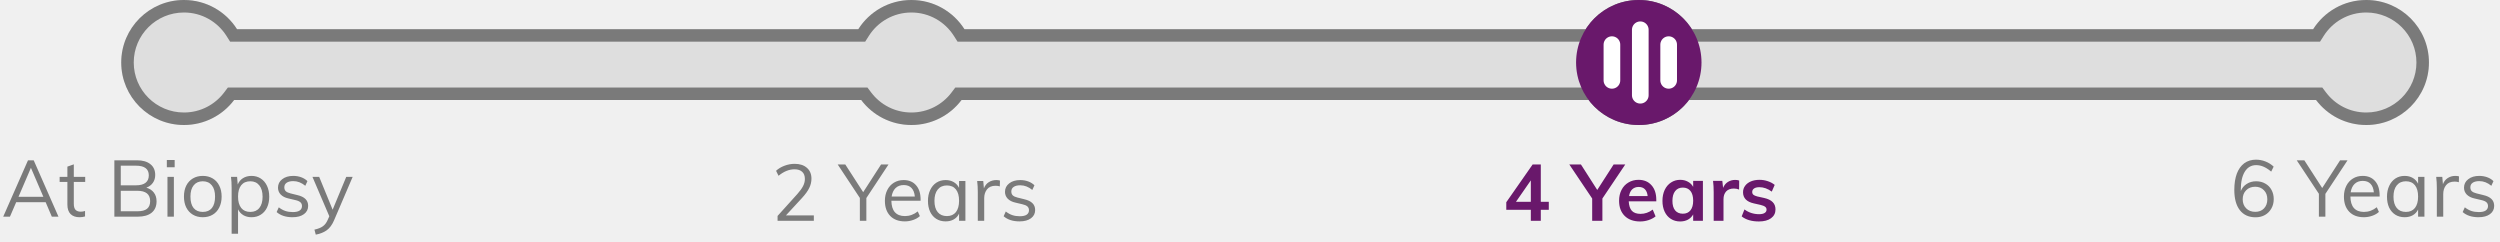
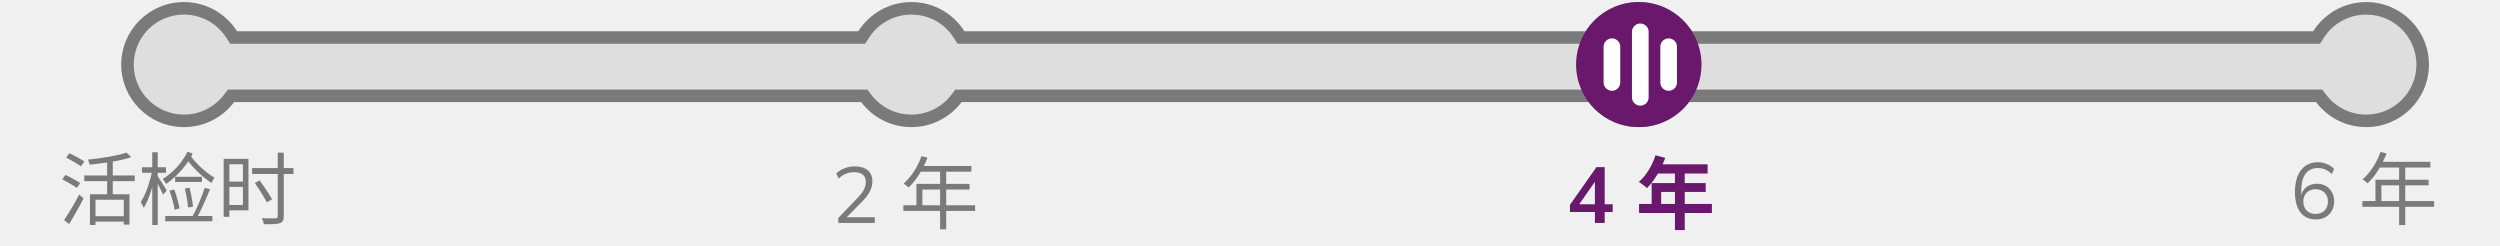
- <svg xmlns="http://www.w3.org/2000/svg" width="600" height="58" viewBox="0 0 600 58" fill="none">
-   <mask id="path-1-inside-1_2646_1671" fill="white">
-     <path fill-rule="evenodd" clip-rule="evenodd" d="M56.881 7C54.215 2.794 49.508 0 44.147 0C35.835 0 29.097 6.716 29.097 15C29.097 23.284 35.835 30 44.147 30C49.071 30 53.443 27.643 56.189 24H206.688C209.434 27.643 213.805 30 218.729 30C223.653 30 228.025 27.643 230.771 24H381.27C384.016 27.643 388.387 30 393.311 30C398.235 30 402.607 27.643 405.352 24H555.852C558.598 27.643 562.969 30 567.893 30C576.205 30 582.943 23.284 582.943 15C582.943 6.716 576.205 0 567.893 0C562.532 0 557.826 2.794 555.16 7H406.045C403.379 2.794 398.672 0 393.311 0C387.95 0 383.244 2.794 380.578 7H231.463C228.797 2.794 224.09 0 218.729 0C213.368 0 208.662 2.794 205.996 7H56.881Z" />
+ <svg xmlns="http://www.w3.org/2000/svg" width="600" height="59" viewBox="0 0 600 59" fill="none">
+   <mask id="path-1-inside-1_3574_3177" fill="white">
+     <path fill-rule="evenodd" clip-rule="evenodd" d="M56.881 7.5C54.215 3.294 49.508 0.5 44.147 0.5C35.835 0.5 29.097 7.216 29.097 15.5C29.097 23.784 35.835 30.5 44.147 30.5C49.071 30.5 53.443 28.143 56.189 24.5H206.688C209.434 28.143 213.805 30.5 218.729 30.5C223.653 30.5 228.025 28.143 230.771 24.5H381.27C384.016 28.143 388.387 30.5 393.311 30.5C398.235 30.5 402.607 28.143 405.352 24.5H555.852C558.598 28.143 562.969 30.5 567.893 30.5C576.205 30.5 582.943 23.784 582.943 15.5C582.943 7.216 576.205 0.5 567.893 0.5C562.532 0.5 557.826 3.294 555.16 7.5H406.045C403.379 3.294 398.672 0.5 393.311 0.5C387.95 0.5 383.244 3.294 380.578 7.5H231.463C228.797 3.294 224.09 0.5 218.729 0.5C213.368 0.5 208.662 3.294 205.996 7.5H56.881Z" />
  </mask>
-   <path fill-rule="evenodd" clip-rule="evenodd" d="M56.881 7C54.215 2.794 49.508 0 44.147 0C35.835 0 29.097 6.716 29.097 15C29.097 23.284 35.835 30 44.147 30C49.071 30 53.443 27.643 56.189 24H206.688C209.434 27.643 213.805 30 218.729 30C223.653 30 228.025 27.643 230.771 24H381.27C384.016 27.643 388.387 30 393.311 30C398.235 30 402.607 27.643 405.352 24H555.852C558.598 27.643 562.969 30 567.893 30C576.205 30 582.943 23.284 582.943 15C582.943 6.716 576.205 0 567.893 0C562.532 0 557.826 2.794 555.16 7H406.045C403.379 2.794 398.672 0 393.311 0C387.95 0 383.244 2.794 380.578 7H231.463C228.797 2.794 224.09 0 218.729 0C213.368 0 208.662 2.794 205.996 7H56.881Z" fill="#7A7A7A" fill-opacity="0.15" />
-   <path d="M56.881 7L54.347 8.606L55.23 10H56.881V7ZM56.189 24V21H54.693L53.793 22.194L56.189 24ZM206.688 24L209.084 22.194L208.184 21H206.688V24ZM230.771 24V21H229.275L228.375 22.194L230.771 24ZM381.27 24L383.666 22.194L382.766 21H381.27V24ZM405.352 24V21H403.857L402.957 22.194L405.352 24ZM555.852 24L558.248 22.194L557.347 21H555.852V24ZM555.16 7V10H556.81L557.694 8.606L555.16 7ZM406.045 7L403.511 8.606L404.394 10H406.045V7ZM380.578 7V10H382.228L383.112 8.606L380.578 7ZM231.463 7L228.929 8.606L229.812 10H231.463V7ZM205.996 7V10H207.646L208.53 8.606L205.996 7ZM44.147 3C48.441 3 52.209 5.234 54.347 8.606L59.415 5.394C56.22 0.354 50.576 -3 44.147 -3V3ZM32.097 15C32.097 8.382 37.483 3 44.147 3V-3C34.188 -3 26.097 5.049 26.097 15H32.097ZM44.147 27C37.483 27 32.097 21.618 32.097 15H26.097C26.097 24.951 34.188 33 44.147 33V27ZM53.793 22.194C51.591 25.116 48.092 27 44.147 27V33C50.05 33 55.295 30.171 58.584 25.806L53.793 22.194ZM206.688 21H56.189V27H206.688V21ZM218.729 27C214.785 27 211.286 25.116 209.084 22.194L204.292 25.806C207.582 30.171 212.826 33 218.729 33V27ZM228.375 22.194C226.173 25.116 222.674 27 218.729 27V33C224.632 33 229.877 30.171 233.166 25.806L228.375 22.194ZM381.27 21H230.771V27H381.27V21ZM378.874 25.806C382.164 30.171 387.408 33 393.311 33V27C389.367 27 385.868 25.116 383.666 22.194L378.874 25.806ZM393.311 33C399.214 33 404.459 30.171 407.748 25.806L402.957 22.194C400.755 25.116 397.256 27 393.311 27V33ZM555.852 21H405.352V27H555.852V21ZM567.893 27C563.949 27 560.45 25.116 558.248 22.194L553.456 25.806C556.746 30.171 561.99 33 567.893 33V27ZM579.943 15C579.943 21.618 574.558 27 567.893 27V33C577.852 33 585.943 24.951 585.943 15H579.943ZM567.893 3C574.558 3 579.943 8.382 579.943 15H585.943C585.943 5.049 577.852 -3 567.893 -3V3ZM557.694 8.606C559.831 5.234 563.599 3 567.893 3V-3C561.465 -3 555.82 0.354 552.626 5.394L557.694 8.606ZM406.045 10H555.16V4H406.045V10ZM408.578 5.394C405.384 0.354 399.739 -3 393.311 -3V3C397.605 3 401.373 5.234 403.511 8.606L408.578 5.394ZM393.311 -3C386.883 -3 381.239 0.354 378.044 5.394L383.112 8.606C385.249 5.234 389.017 3 393.311 3V-3ZM231.463 10H380.578V4H231.463V10ZM218.729 3C223.023 3 226.791 5.234 228.929 8.606L233.997 5.394C230.802 0.354 225.158 -3 218.729 -3V3ZM208.53 8.606C210.667 5.234 214.436 3 218.729 3V-3C212.301 -3 206.657 0.354 203.462 5.394L208.53 8.606ZM56.881 10H205.996V4H56.881V10Z" fill="#7A7A7A" mask="url(#path-1-inside-1_2646_1671)" />
-   <ellipse cx="393.311" cy="15" rx="15.05" ry="15" fill="#69186B" />
-   <path d="M393.669 7.143L393.669 22.857" stroke="white" stroke-width="4" stroke-linecap="round" />
-   <path d="M386.861 10.714L386.861 19.286" stroke="white" stroke-width="4" stroke-linecap="round" />
-   <path d="M400.478 10.714L400.478 19.286" stroke="white" stroke-width="4" stroke-linecap="round" />
-   <path d="M541.478 43.507C542.301 43.507 543.03 43.691 543.663 44.058C544.309 44.413 544.809 44.919 545.164 45.578C545.519 46.224 545.696 46.965 545.696 47.801C545.696 48.637 545.506 49.384 545.126 50.043C544.759 50.702 544.246 51.221 543.587 51.601C542.928 51.968 542.181 52.152 541.345 52.152C539.711 52.152 538.451 51.582 537.564 50.442C536.677 49.302 536.234 47.681 536.234 45.578C536.234 44.058 536.437 42.753 536.842 41.664C537.26 40.575 537.855 39.745 538.628 39.175C539.413 38.605 540.351 38.32 541.44 38.32C542.225 38.32 542.985 38.466 543.72 38.757C544.467 39.048 545.12 39.46 545.677 39.992L545.088 41.189C544.455 40.657 543.847 40.264 543.264 40.011C542.681 39.758 542.086 39.631 541.478 39.631C540.313 39.631 539.407 40.15 538.761 41.189C538.115 42.228 537.792 43.684 537.792 45.559V45.844C538.083 45.122 538.558 44.552 539.217 44.134C539.876 43.716 540.629 43.507 541.478 43.507ZM541.269 50.841C542.13 50.841 542.827 50.569 543.359 50.024C543.891 49.467 544.157 48.732 544.157 47.82C544.157 46.921 543.885 46.199 543.34 45.654C542.808 45.097 542.111 44.818 541.25 44.818C540.363 44.818 539.641 45.097 539.084 45.654C538.527 46.211 538.248 46.933 538.248 47.82C538.248 48.719 538.527 49.448 539.084 50.005C539.641 50.562 540.37 50.841 541.269 50.841ZM558.091 46.528V52H556.533V46.509L551.213 38.472H553.037L557.331 45.122L561.625 38.472H563.411L558.091 46.528ZM571.111 47.174H564.1C564.113 48.39 564.391 49.308 564.936 49.929C565.493 50.55 566.298 50.86 567.349 50.86C568.464 50.86 569.49 50.486 570.427 49.739L570.94 50.86C570.522 51.253 569.984 51.563 569.325 51.791C568.679 52.019 568.014 52.133 567.33 52.133C565.835 52.133 564.664 51.696 563.815 50.822C562.966 49.935 562.542 48.726 562.542 47.193C562.542 46.218 562.732 45.356 563.112 44.609C563.492 43.849 564.024 43.26 564.708 42.842C565.392 42.424 566.171 42.215 567.045 42.215C568.312 42.215 569.306 42.633 570.028 43.469C570.75 44.292 571.111 45.432 571.111 46.889V47.174ZM567.064 43.412C566.266 43.412 565.614 43.653 565.107 44.134C564.613 44.615 564.296 45.293 564.157 46.167H569.724C569.648 45.268 569.382 44.584 568.926 44.115C568.483 43.646 567.862 43.412 567.064 43.412ZM581.864 42.443V52H580.344V50.271C580.065 50.866 579.641 51.329 579.071 51.658C578.514 51.975 577.861 52.133 577.114 52.133C576.265 52.133 575.518 51.93 574.872 51.525C574.239 51.12 573.745 50.55 573.39 49.815C573.048 49.068 572.877 48.2 572.877 47.212C572.877 46.224 573.054 45.356 573.409 44.609C573.764 43.849 574.258 43.26 574.891 42.842C575.537 42.424 576.278 42.215 577.114 42.215C577.861 42.215 578.514 42.38 579.071 42.709C579.628 43.038 580.053 43.501 580.344 44.096V42.443H581.864ZM577.418 50.86C578.355 50.86 579.077 50.543 579.584 49.91C580.091 49.264 580.344 48.352 580.344 47.174C580.344 45.996 580.091 45.09 579.584 44.457C579.077 43.824 578.355 43.507 577.418 43.507C576.481 43.507 575.746 43.836 575.214 44.495C574.695 45.141 574.435 46.047 574.435 47.212C574.435 48.377 574.695 49.277 575.214 49.91C575.733 50.543 576.468 50.86 577.418 50.86ZM589.285 42.215C589.602 42.215 589.893 42.253 590.159 42.329L590.121 43.735C589.83 43.634 589.494 43.583 589.114 43.583C588.19 43.583 587.499 43.874 587.043 44.457C586.6 45.027 586.378 45.724 586.378 46.547V52H584.839V45.122C584.839 44.134 584.789 43.241 584.687 42.443H586.15L586.302 44.21C586.543 43.564 586.929 43.07 587.461 42.728C587.993 42.386 588.601 42.215 589.285 42.215ZM594.86 52.133C593.252 52.133 591.979 51.721 591.041 50.898L591.554 49.758C592.074 50.163 592.599 50.455 593.131 50.632C593.663 50.809 594.259 50.898 594.917 50.898C595.639 50.898 596.184 50.778 596.551 50.537C596.931 50.284 597.121 49.923 597.121 49.454C597.121 49.074 596.995 48.77 596.741 48.542C596.488 48.314 596.07 48.137 595.487 48.01L593.872 47.63C593.074 47.453 592.454 47.136 592.01 46.68C591.58 46.224 591.364 45.679 591.364 45.046C591.364 44.21 591.7 43.532 592.371 43.013C593.043 42.481 593.929 42.215 595.031 42.215C595.703 42.215 596.336 42.323 596.931 42.538C597.527 42.753 598.027 43.064 598.432 43.469L597.919 44.59C597.02 43.843 596.057 43.469 595.031 43.469C594.347 43.469 593.815 43.602 593.435 43.868C593.068 44.121 592.884 44.482 592.884 44.951C592.884 45.344 592.998 45.654 593.226 45.882C593.467 46.11 593.847 46.287 594.366 46.414L595.981 46.813C596.868 47.016 597.527 47.332 597.957 47.763C598.388 48.181 598.603 48.732 598.603 49.416C598.603 50.239 598.268 50.898 597.596 51.392C596.925 51.886 596.013 52.133 594.86 52.133Z" fill="#7A7A7A" />
-   <path d="M371.711 50.359H369.792V53H367.398V50.359H361.508V48.535L367.835 39.472H369.792V48.44H371.711V50.359ZM367.398 48.44V43.291L363.826 48.44H367.398ZM384.574 47.642V53H382.123V47.642L376.632 39.472H379.425L383.339 45.59L387.272 39.472H390.065L384.574 47.642ZM397.509 48.326H390.897C390.948 49.352 391.201 50.112 391.657 50.606C392.126 51.087 392.816 51.328 393.728 51.328C394.78 51.328 395.755 50.986 396.654 50.302L397.338 51.936C396.882 52.303 396.319 52.601 395.647 52.829C394.989 53.044 394.317 53.152 393.633 53.152C392.063 53.152 390.828 52.709 389.928 51.822C389.029 50.935 388.579 49.719 388.579 48.174C388.579 47.199 388.776 46.331 389.168 45.571C389.561 44.811 390.112 44.222 390.821 43.804C391.531 43.373 392.335 43.158 393.234 43.158C394.552 43.158 395.59 43.589 396.35 44.45C397.123 45.299 397.509 46.47 397.509 47.965V48.326ZM393.291 44.868C392.658 44.868 392.139 45.058 391.733 45.438C391.341 45.805 391.087 46.344 390.973 47.053H395.438C395.362 46.331 395.141 45.786 394.773 45.419C394.419 45.052 393.925 44.868 393.291 44.868ZM408.698 43.405V53H406.361V51.461C406.069 51.993 405.651 52.411 405.107 52.715C404.562 53.006 403.941 53.152 403.245 53.152C402.409 53.152 401.668 52.949 401.022 52.544C400.376 52.139 399.875 51.562 399.521 50.815C399.166 50.068 398.989 49.2 398.989 48.212C398.989 47.224 399.166 46.35 399.521 45.59C399.888 44.817 400.395 44.222 401.041 43.804C401.687 43.373 402.421 43.158 403.245 43.158C403.941 43.158 404.562 43.31 405.107 43.614C405.651 43.905 406.069 44.317 406.361 44.849V43.405H408.698ZM403.891 51.29C404.676 51.29 405.284 51.018 405.715 50.473C406.145 49.928 406.361 49.162 406.361 48.174C406.361 47.161 406.145 46.382 405.715 45.837C405.284 45.292 404.67 45.02 403.872 45.02C403.086 45.02 402.472 45.305 402.029 45.875C401.598 46.432 401.383 47.211 401.383 48.212C401.383 49.2 401.598 49.96 402.029 50.492C402.472 51.024 403.093 51.29 403.891 51.29ZM416.452 43.177C416.82 43.177 417.136 43.228 417.402 43.329L417.383 45.495C416.978 45.33 416.56 45.248 416.129 45.248C415.319 45.248 414.698 45.482 414.267 45.951C413.849 46.42 413.64 47.04 413.64 47.813V53H411.284V46.122C411.284 45.109 411.234 44.203 411.132 43.405H413.355L413.545 45.096C413.786 44.475 414.166 44 414.685 43.671C415.205 43.342 415.794 43.177 416.452 43.177ZM422.147 53.152C420.412 53.152 419.031 52.747 418.005 51.936L418.67 50.264C419.696 51.024 420.868 51.404 422.185 51.404C422.755 51.404 423.192 51.309 423.496 51.119C423.813 50.929 423.971 50.663 423.971 50.321C423.971 50.03 423.863 49.802 423.648 49.637C423.433 49.46 423.065 49.308 422.546 49.181L420.95 48.82C419.202 48.44 418.328 47.547 418.328 46.141C418.328 45.558 418.493 45.045 418.822 44.602C419.151 44.146 419.614 43.791 420.209 43.538C420.804 43.285 421.495 43.158 422.28 43.158C422.964 43.158 423.623 43.266 424.256 43.481C424.889 43.684 425.447 43.981 425.928 44.374L425.225 45.989C424.262 45.28 423.274 44.925 422.261 44.925C421.716 44.925 421.292 45.026 420.988 45.229C420.684 45.432 420.532 45.71 420.532 46.065C420.532 46.344 420.621 46.565 420.798 46.73C420.988 46.895 421.305 47.034 421.748 47.148L423.382 47.509C424.332 47.724 425.022 48.06 425.453 48.516C425.896 48.959 426.118 49.542 426.118 50.264C426.118 51.151 425.763 51.854 425.054 52.373C424.345 52.892 423.376 53.152 422.147 53.152Z" fill="#69186B" />
-   <path d="M195.32 51.689V53H186.618V51.822L191.349 46.578C191.982 45.869 192.445 45.229 192.736 44.659C193.027 44.089 193.173 43.519 193.173 42.949C193.173 42.202 192.958 41.632 192.527 41.239C192.096 40.834 191.482 40.631 190.684 40.631C189.392 40.631 188.113 41.15 186.846 42.189L186.257 40.992C186.789 40.485 187.46 40.08 188.271 39.776C189.082 39.472 189.899 39.32 190.722 39.32C191.963 39.32 192.945 39.643 193.667 40.289C194.389 40.922 194.75 41.784 194.75 42.873C194.75 43.646 194.573 44.393 194.218 45.115C193.876 45.824 193.3 46.622 192.489 47.509L188.632 51.689H195.32ZM207.924 47.528V53H206.366V47.509L201.046 39.472H202.87L207.164 46.122L211.458 39.472H213.244L207.924 47.528ZM220.944 48.174H213.933C213.946 49.39 214.224 50.308 214.769 50.929C215.326 51.55 216.131 51.86 217.182 51.86C218.297 51.86 219.323 51.486 220.26 50.739L220.773 51.86C220.355 52.253 219.817 52.563 219.158 52.791C218.512 53.019 217.847 53.133 217.163 53.133C215.668 53.133 214.497 52.696 213.648 51.822C212.799 50.935 212.375 49.726 212.375 48.193C212.375 47.218 212.565 46.356 212.945 45.609C213.325 44.849 213.857 44.26 214.541 43.842C215.225 43.424 216.004 43.215 216.878 43.215C218.145 43.215 219.139 43.633 219.861 44.469C220.583 45.292 220.944 46.432 220.944 47.889V48.174ZM216.897 44.412C216.099 44.412 215.447 44.653 214.94 45.134C214.446 45.615 214.129 46.293 213.99 47.167H219.557C219.481 46.268 219.215 45.584 218.759 45.115C218.316 44.646 217.695 44.412 216.897 44.412ZM231.697 43.443V53H230.177V51.271C229.898 51.866 229.474 52.329 228.904 52.658C228.347 52.975 227.694 53.133 226.947 53.133C226.098 53.133 225.351 52.93 224.705 52.525C224.072 52.12 223.578 51.55 223.223 50.815C222.881 50.068 222.71 49.2 222.71 48.212C222.71 47.224 222.887 46.356 223.242 45.609C223.597 44.849 224.091 44.26 224.724 43.842C225.37 43.424 226.111 43.215 226.947 43.215C227.694 43.215 228.347 43.38 228.904 43.709C229.461 44.038 229.886 44.501 230.177 45.096V43.443H231.697ZM227.251 51.86C228.188 51.86 228.91 51.543 229.417 50.91C229.924 50.264 230.177 49.352 230.177 48.174C230.177 46.996 229.924 46.09 229.417 45.457C228.91 44.824 228.188 44.507 227.251 44.507C226.314 44.507 225.579 44.836 225.047 45.495C224.528 46.141 224.268 47.047 224.268 48.212C224.268 49.377 224.528 50.277 225.047 50.91C225.566 51.543 226.301 51.86 227.251 51.86ZM239.118 43.215C239.435 43.215 239.726 43.253 239.992 43.329L239.954 44.735C239.663 44.634 239.327 44.583 238.947 44.583C238.023 44.583 237.332 44.874 236.876 45.457C236.433 46.027 236.211 46.724 236.211 47.547V53H234.672V46.122C234.672 45.134 234.622 44.241 234.52 43.443H235.983L236.135 45.21C236.376 44.564 236.762 44.07 237.294 43.728C237.826 43.386 238.434 43.215 239.118 43.215ZM244.693 53.133C243.085 53.133 241.812 52.721 240.874 51.898L241.387 50.758C241.907 51.163 242.432 51.455 242.964 51.632C243.496 51.809 244.092 51.898 244.75 51.898C245.472 51.898 246.017 51.778 246.384 51.537C246.764 51.284 246.954 50.923 246.954 50.454C246.954 50.074 246.828 49.77 246.574 49.542C246.321 49.314 245.903 49.137 245.32 49.01L243.705 48.63C242.907 48.453 242.287 48.136 241.843 47.68C241.413 47.224 241.197 46.679 241.197 46.046C241.197 45.21 241.533 44.532 242.204 44.013C242.876 43.481 243.762 43.215 244.864 43.215C245.536 43.215 246.169 43.323 246.764 43.538C247.36 43.753 247.86 44.064 248.265 44.469L247.752 45.59C246.853 44.843 245.89 44.469 244.864 44.469C244.18 44.469 243.648 44.602 243.268 44.868C242.901 45.121 242.717 45.482 242.717 45.951C242.717 46.344 242.831 46.654 243.059 46.882C243.3 47.11 243.68 47.287 244.199 47.414L245.814 47.813C246.701 48.016 247.36 48.332 247.79 48.763C248.221 49.181 248.436 49.732 248.436 50.416C248.436 51.239 248.101 51.898 247.429 52.392C246.758 52.886 245.846 53.133 244.693 53.133Z" fill="#7A7A7A" />
-   <path d="M10.956 48.523H3.888L2.387 52H0.772L6.719 38.472H8.087L14.034 52H12.438L10.956 48.523ZM10.405 47.231L7.422 40.277L4.439 47.231H10.405ZM17.713 43.659V48.884C17.713 49.593 17.859 50.094 18.15 50.385C18.442 50.664 18.853 50.803 19.385 50.803C19.74 50.803 20.082 50.746 20.411 50.632V51.943C20.018 52.07 19.575 52.133 19.081 52.133C18.169 52.133 17.453 51.88 16.934 51.373C16.427 50.854 16.174 50.094 16.174 49.093V43.659H14.312V42.443H16.174V39.992L17.713 39.441V42.443H20.449V43.659H17.713ZM35.124 45.046C35.897 45.261 36.498 45.654 36.929 46.224C37.359 46.781 37.575 47.478 37.575 48.314C37.575 49.492 37.182 50.404 36.397 51.05C35.611 51.683 34.503 52 33.072 52H27.448V38.472H32.882C34.263 38.472 35.333 38.782 36.093 39.403C36.865 40.011 37.252 40.879 37.252 42.006C37.252 42.728 37.062 43.355 36.682 43.887C36.315 44.406 35.795 44.793 35.124 45.046ZM28.987 44.476H32.635C33.648 44.476 34.414 44.273 34.934 43.868C35.453 43.463 35.713 42.867 35.713 42.082C35.713 40.537 34.687 39.764 32.635 39.764H28.987V44.476ZM32.939 50.708C34.003 50.708 34.782 50.512 35.276 50.119C35.782 49.714 36.036 49.099 36.036 48.276C36.036 46.617 35.004 45.787 32.939 45.787H28.987V50.708H32.939ZM40.191 42.443H41.73V52H40.191V42.443ZM41.919 38.396V40.144H40.038V38.396H41.919ZM48.67 52.133C47.77 52.133 46.979 51.93 46.295 51.525C45.611 51.12 45.079 50.543 44.699 49.796C44.331 49.049 44.148 48.175 44.148 47.174C44.148 46.173 44.331 45.299 44.699 44.552C45.079 43.805 45.611 43.228 46.295 42.823C46.979 42.418 47.77 42.215 48.67 42.215C49.569 42.215 50.361 42.418 51.045 42.823C51.729 43.228 52.255 43.805 52.622 44.552C53.002 45.299 53.192 46.173 53.192 47.174C53.192 48.175 53.002 49.049 52.622 49.796C52.255 50.543 51.729 51.12 51.045 51.525C50.361 51.93 49.569 52.133 48.67 52.133ZM48.67 50.86C49.62 50.86 50.348 50.55 50.855 49.929C51.361 49.296 51.615 48.377 51.615 47.174C51.615 46.009 51.355 45.109 50.836 44.476C50.316 43.83 49.594 43.507 48.67 43.507C47.733 43.507 47.004 43.83 46.485 44.476C45.965 45.109 45.706 46.009 45.706 47.174C45.706 48.377 45.959 49.296 46.466 49.929C46.985 50.55 47.72 50.86 48.67 50.86ZM60.36 42.215C61.196 42.215 61.937 42.424 62.583 42.842C63.229 43.26 63.729 43.849 64.084 44.609C64.439 45.356 64.616 46.224 64.616 47.212C64.616 48.2 64.439 49.068 64.084 49.815C63.729 50.55 63.229 51.12 62.583 51.525C61.95 51.93 61.209 52.133 60.36 52.133C59.613 52.133 58.96 51.968 58.403 51.639C57.846 51.31 57.421 50.841 57.13 50.233V56.104H55.591V45.122C55.591 44.134 55.54 43.241 55.439 42.443H56.902L57.054 44.286C57.32 43.627 57.738 43.121 58.308 42.766C58.891 42.399 59.575 42.215 60.36 42.215ZM60.075 50.86C61.012 50.86 61.734 50.543 62.241 49.91C62.76 49.277 63.02 48.377 63.02 47.212C63.02 46.047 62.76 45.141 62.241 44.495C61.722 43.836 61 43.507 60.075 43.507C59.125 43.507 58.397 43.824 57.89 44.457C57.383 45.09 57.13 45.996 57.13 47.174C57.13 48.352 57.383 49.264 57.89 49.91C58.397 50.543 59.125 50.86 60.075 50.86ZM70.213 52.133C68.605 52.133 67.332 51.721 66.394 50.898L66.907 49.758C67.427 50.163 67.953 50.455 68.484 50.632C69.016 50.809 69.612 50.898 70.27 50.898C70.993 50.898 71.537 50.778 71.904 50.537C72.284 50.284 72.475 49.923 72.475 49.454C72.475 49.074 72.348 48.77 72.094 48.542C71.841 48.314 71.423 48.137 70.841 48.01L69.225 47.63C68.427 47.453 67.807 47.136 67.364 46.68C66.933 46.224 66.718 45.679 66.718 45.046C66.718 44.21 67.053 43.532 67.725 43.013C68.396 42.481 69.282 42.215 70.385 42.215C71.056 42.215 71.689 42.323 72.284 42.538C72.88 42.753 73.38 43.064 73.785 43.469L73.272 44.59C72.373 43.843 71.41 43.469 70.385 43.469C69.701 43.469 69.168 43.602 68.788 43.868C68.421 44.121 68.237 44.482 68.237 44.951C68.237 45.344 68.352 45.654 68.579 45.882C68.82 46.11 69.2 46.287 69.719 46.414L71.335 46.813C72.221 47.016 72.88 47.332 73.311 47.763C73.741 48.181 73.957 48.732 73.957 49.416C73.957 50.239 73.621 50.898 72.95 51.392C72.278 51.886 71.366 52.133 70.213 52.133ZM84.64 42.443L80.175 52.874C79.707 53.963 79.118 54.761 78.408 55.268C77.699 55.775 76.825 56.123 75.786 56.313L75.463 55.116C76.363 54.913 77.04 54.641 77.496 54.299C77.965 53.97 78.351 53.457 78.655 52.76L79.035 51.905L74.988 42.443H76.603L79.833 50.328L83.101 42.443H84.64Z" fill="#7A7A7A" />
+   <path fill-rule="evenodd" clip-rule="evenodd" d="M56.881 7.5C54.215 3.294 49.508 0.5 44.147 0.5C35.835 0.5 29.097 7.216 29.097 15.5C29.097 23.784 35.835 30.5 44.147 30.5C49.071 30.5 53.443 28.143 56.189 24.5H206.688C209.434 28.143 213.805 30.5 218.729 30.5C223.653 30.5 228.025 28.143 230.771 24.5H381.27C384.016 28.143 388.387 30.5 393.311 30.5C398.235 30.5 402.607 28.143 405.352 24.5H555.852C558.598 28.143 562.969 30.5 567.893 30.5C576.205 30.5 582.943 23.784 582.943 15.5C582.943 7.216 576.205 0.5 567.893 0.5C562.532 0.5 557.826 3.294 555.16 7.5H406.045C403.379 3.294 398.672 0.5 393.311 0.5C387.95 0.5 383.244 3.294 380.578 7.5H231.463C228.797 3.294 224.09 0.5 218.729 0.5C213.368 0.5 208.662 3.294 205.996 7.5H56.881Z" fill="#7A7A7A" fill-opacity="0.15" />
+   <path d="M56.881 7.5L54.347 9.106L55.23 10.5H56.881V7.5ZM56.189 24.5V21.5H54.693L53.793 22.694L56.189 24.5ZM206.688 24.5L209.084 22.694L208.184 21.5H206.688V24.5ZM230.771 24.5V21.5H229.275L228.375 22.694L230.771 24.5ZM381.27 24.5L383.666 22.694L382.766 21.5H381.27V24.5ZM405.352 24.5V21.5H403.857L402.957 22.694L405.352 24.5ZM555.852 24.5L558.248 22.694L557.347 21.5H555.852V24.5ZM555.16 7.5V10.5H556.81L557.694 9.106L555.16 7.5ZM406.045 7.5L403.511 9.106L404.394 10.5H406.045V7.5ZM380.578 7.5V10.5H382.228L383.112 9.106L380.578 7.5ZM231.463 7.5L228.929 9.106L229.812 10.5H231.463V7.5ZM205.996 7.5V10.5H207.646L208.53 9.106L205.996 7.5ZM56.881 7.5L59.415 5.894C56.22 0.854 50.576 -2.5 44.147 -2.5V0.5V3.5C48.441 3.5 52.209 5.734 54.347 9.106L56.881 7.5ZM44.147 0.5V-2.5C34.188 -2.5 26.097 5.549 26.097 15.5H29.097H32.097C32.097 8.882 37.483 3.5 44.147 3.5V0.5ZM29.097 15.5H26.097C26.097 25.451 34.188 33.5 44.147 33.5V30.5V27.5C37.483 27.5 32.097 22.118 32.097 15.5H29.097ZM44.147 30.5V33.5C50.05 33.5 55.295 30.671 58.584 26.306L56.189 24.5L53.793 22.694C51.591 25.616 48.092 27.5 44.147 27.5V30.5ZM56.189 24.5V27.5H206.688V24.5V21.5H56.189V24.5ZM206.688 24.5L204.292 26.306C207.582 30.671 212.826 33.5 218.729 33.5V30.5V27.5C214.785 27.5 211.286 25.616 209.084 22.694L206.688 24.5ZM218.729 30.5V33.5C224.632 33.5 229.877 30.671 233.166 26.306L230.771 24.5L228.375 22.694C226.173 25.616 222.674 27.5 218.729 27.5V30.5ZM230.771 24.5V27.5H381.27V24.5V21.5H230.771V24.5ZM381.27 24.5L378.874 26.306C382.164 30.671 387.408 33.5 393.311 33.5V30.5V27.5C389.367 27.5 385.868 25.616 383.666 22.694L381.27 24.5ZM393.311 30.5V33.5C399.214 33.5 404.459 30.671 407.748 26.306L405.352 24.5L402.957 22.694C400.755 25.616 397.256 27.5 393.311 27.5V30.5ZM405.352 24.5V27.5H555.852V24.5V21.5H405.352V24.5ZM555.852 24.5L553.456 26.306C556.746 30.671 561.99 33.5 567.893 33.5V30.5V27.5C563.949 27.5 560.45 25.616 558.248 22.694L555.852 24.5ZM567.893 30.5V33.5C577.852 33.5 585.943 25.451 585.943 15.5H582.943H579.943C579.943 22.118 574.558 27.5 567.893 27.5V30.5ZM582.943 15.5H585.943C585.943 5.549 577.852 -2.5 567.893 -2.5V0.5V3.5C574.558 3.5 579.943 8.882 579.943 15.5H582.943ZM567.893 0.5V-2.5C561.465 -2.5 555.82 0.854 552.626 5.894L555.16 7.5L557.694 9.106C559.831 5.734 563.599 3.5 567.893 3.5V0.5ZM555.16 7.5V4.5H406.045V7.5V10.5H555.16V7.5ZM406.045 7.5L408.578 5.894C405.384 0.854 399.739 -2.5 393.311 -2.5V0.5V3.5C397.605 3.5 401.373 5.734 403.511 9.106L406.045 7.5ZM393.311 0.5V-2.5C386.883 -2.5 381.239 0.854 378.044 5.894L380.578 7.5L383.112 9.106C385.249 5.734 389.017 3.5 393.311 3.5V0.5ZM380.578 7.5V4.5H231.463V7.5V10.5H380.578V7.5ZM231.463 7.5L233.997 5.894C230.802 0.854 225.158 -2.5 218.729 -2.5V0.5V3.5C223.023 3.5 226.791 5.734 228.929 9.106L231.463 7.5ZM218.729 0.5V-2.5C212.301 -2.5 206.657 0.854 203.462 5.894L205.996 7.5L208.53 9.106C210.667 5.734 214.436 3.5 218.729 3.5V0.5ZM205.996 7.5V4.5H56.881V7.5V10.5H205.996V7.5Z" fill="#7A7A7A" mask="url(#path-1-inside-1_3574_3177)" />
+   <ellipse cx="393.311" cy="15.5" rx="15.05" ry="15" fill="#69186B" />
+   <path d="M393.669 7.643L393.669 23.357" stroke="white" stroke-width="4" stroke-linecap="round" />
+   <path d="M386.861 11.214L386.861 19.786" stroke="white" stroke-width="4" stroke-linecap="round" />
+   <path d="M400.478 11.214L400.478 19.786" stroke="white" stroke-width="4" stroke-linecap="round" />
+   <path d="M555.855 52.671C554.233 52.671 552.979 52.101 552.093 50.961C551.219 49.808 550.782 48.2 550.782 46.135C550.782 44.59 551.003 43.285 551.447 42.221C551.89 41.144 552.523 40.327 553.347 39.77C554.17 39.213 555.164 38.934 556.33 38.934C557.026 38.934 557.729 39.08 558.439 39.371C559.148 39.65 559.731 40.042 560.187 40.549L559.617 41.765C559.135 41.271 558.61 40.91 558.04 40.682C557.47 40.441 556.893 40.321 556.311 40.321C555.019 40.321 554.024 40.783 553.328 41.708C552.644 42.62 552.302 43.994 552.302 45.831V47.598H552.131C552.219 46.876 552.435 46.255 552.777 45.736C553.131 45.204 553.594 44.799 554.164 44.52C554.734 44.241 555.367 44.102 556.064 44.102C556.874 44.102 557.59 44.279 558.211 44.634C558.831 44.989 559.319 45.489 559.674 46.135C560.028 46.768 560.206 47.497 560.206 48.32C560.206 49.156 560.022 49.903 559.655 50.562C559.287 51.221 558.774 51.74 558.116 52.12C557.457 52.487 556.703 52.671 555.855 52.671ZM555.741 51.341C556.323 51.341 556.836 51.221 557.28 50.98C557.736 50.727 558.084 50.378 558.325 49.935C558.578 49.479 558.705 48.96 558.705 48.377C558.705 47.794 558.578 47.281 558.325 46.838C558.084 46.395 557.736 46.046 557.28 45.793C556.836 45.54 556.323 45.413 555.741 45.413C555.158 45.413 554.645 45.54 554.202 45.793C553.758 46.046 553.41 46.395 553.157 46.838C552.916 47.281 552.796 47.794 552.796 48.377C552.796 48.96 552.916 49.479 553.157 49.935C553.41 50.378 553.758 50.727 554.202 50.98C554.645 51.221 555.158 51.341 555.741 51.341ZM571.327 36.464L572.771 36.844C572.417 37.769 571.999 38.674 571.517 39.561C571.049 40.435 570.536 41.252 569.978 42.012C569.421 42.759 568.845 43.418 568.249 43.988C568.161 43.912 568.04 43.817 567.888 43.703C567.749 43.576 567.597 43.456 567.432 43.342C567.28 43.228 567.141 43.139 567.014 43.076C567.622 42.544 568.192 41.936 568.724 41.252C569.269 40.555 569.763 39.802 570.206 38.991C570.65 38.168 571.023 37.325 571.327 36.464ZM571.042 38.839H583.297V40.207H570.339L571.042 38.839ZM570.111 43.133H582.86V44.482H571.536V48.966H570.111V43.133ZM566.976 48.263H584.19V49.631H566.976V48.263ZM575.792 39.561H577.255V54.02H575.792V39.561Z" fill="#7A7A7A" />
+   <path d="M382.773 53.5V50.878H376.788V49.168L383.153 40.105H385.129V49.016H387.048V50.878H385.129V53.5H382.773ZM382.773 49.016V42.993H383.229L378.612 49.586V49.016H382.773ZM397.328 37.274L399.665 37.882C399.323 38.819 398.917 39.738 398.449 40.637C397.993 41.536 397.492 42.372 396.948 43.145C396.416 43.905 395.865 44.57 395.295 45.14C395.143 45.013 394.946 44.855 394.706 44.665C394.465 44.462 394.218 44.272 393.965 44.095C393.724 43.918 393.509 43.772 393.319 43.658C393.901 43.164 394.446 42.581 394.953 41.91C395.459 41.226 395.915 40.491 396.321 39.706C396.726 38.908 397.062 38.097 397.328 37.274ZM397.746 39.44H409.83V41.644H396.644L397.746 39.44ZM396.397 43.943H409.374V46.071H398.677V50.061H396.397V43.943ZM393.376 48.94H410.856V51.125H393.376V48.94ZM401.983 40.58H404.339V55.21H401.983V40.58Z" fill="#69186B" />
+   <path d="M201.185 53.5V52.322L205.935 47.363C206.555 46.717 207.018 46.103 207.322 45.52C207.638 44.925 207.797 44.31 207.797 43.677C207.797 42.904 207.556 42.322 207.075 41.929C206.593 41.524 205.897 41.321 204.985 41.321C204.275 41.321 203.617 41.448 203.009 41.701C202.413 41.942 201.837 42.328 201.28 42.86L200.71 41.625C201.216 41.118 201.862 40.713 202.648 40.409C203.433 40.092 204.263 39.934 205.137 39.934C206.492 39.934 207.537 40.251 208.272 40.884C209.006 41.505 209.374 42.391 209.374 43.544C209.374 44.393 209.165 45.203 208.747 45.976C208.341 46.736 207.746 47.521 206.961 48.332L202.762 52.588V52.151H209.944V53.5H201.185ZM221.16 37.464L222.604 37.844C222.25 38.769 221.832 39.674 221.35 40.561C220.882 41.435 220.369 42.252 219.811 43.012C219.254 43.759 218.678 44.418 218.082 44.988C217.994 44.912 217.873 44.817 217.721 44.703C217.582 44.576 217.43 44.456 217.265 44.342C217.113 44.228 216.974 44.139 216.847 44.076C217.455 43.544 218.025 42.936 218.557 42.252C219.102 41.555 219.596 40.802 220.039 39.991C220.483 39.168 220.856 38.325 221.16 37.464ZM220.875 39.839H233.13V41.207H220.172L220.875 39.839ZM219.944 44.133H232.693V45.482H221.369V49.966H219.944V44.133ZM216.809 49.263H234.023V50.631H216.809V49.263ZM225.625 40.561H227.088V55.02H225.625V40.561Z" fill="#7A7A7A" />
+   <path d="M21.59 46.629H31.071V53.906H29.703V47.94H22.92V54.001H21.59V46.629ZM30.368 36.616L31.508 37.718C30.634 38.022 29.633 38.288 28.506 38.516C27.391 38.744 26.232 38.94 25.029 39.105C23.826 39.27 22.66 39.409 21.533 39.523C21.495 39.358 21.432 39.156 21.343 38.915C21.267 38.674 21.191 38.472 21.115 38.307C21.926 38.218 22.768 38.117 23.642 38.003C24.516 37.889 25.365 37.762 26.188 37.623C27.011 37.471 27.778 37.313 28.487 37.148C29.209 36.983 29.836 36.806 30.368 36.616ZM25.713 38.25H27.062V47.389H25.713V38.25ZM20.222 42.107H32.325V43.475H20.222V42.107ZM22.502 51.892H30.33V53.184H22.502V51.892ZM15.871 37.794L16.669 36.787C17.062 36.964 17.48 37.173 17.923 37.414C18.379 37.655 18.816 37.895 19.234 38.136C19.652 38.364 19.994 38.567 20.26 38.744L19.424 39.922C19.158 39.719 18.816 39.498 18.398 39.257C17.993 39.004 17.568 38.75 17.125 38.497C16.682 38.231 16.264 37.997 15.871 37.794ZM14.94 43.019L15.719 41.974C16.099 42.151 16.511 42.36 16.954 42.601C17.397 42.842 17.822 43.076 18.227 43.304C18.645 43.532 18.987 43.735 19.253 43.912L18.455 45.09C18.202 44.913 17.872 44.704 17.467 44.463C17.062 44.222 16.637 43.975 16.194 43.722C15.751 43.456 15.333 43.222 14.94 43.019ZM15.377 52.804C15.719 52.323 16.099 51.746 16.517 51.075C16.948 50.391 17.378 49.669 17.809 48.909C18.24 48.136 18.639 47.395 19.006 46.686L20.051 47.617C19.722 48.288 19.354 48.985 18.949 49.707C18.556 50.429 18.157 51.138 17.752 51.835C17.347 52.532 16.96 53.178 16.593 53.773L15.377 52.804ZM34.073 40.15H39.83V41.48H34.073V40.15ZM36.543 36.54H37.854V54.001H36.543V36.54ZM36.505 41.005L37.36 41.29C37.233 42.037 37.069 42.816 36.866 43.627C36.676 44.438 36.454 45.229 36.201 46.002C35.948 46.775 35.675 47.497 35.384 48.168C35.105 48.827 34.808 49.397 34.491 49.878C34.44 49.739 34.371 49.587 34.282 49.422C34.206 49.245 34.117 49.074 34.016 48.909C33.927 48.744 33.845 48.605 33.769 48.491C34.048 48.073 34.326 47.573 34.605 46.99C34.884 46.407 35.143 45.78 35.384 45.109C35.625 44.425 35.84 43.735 36.03 43.038C36.233 42.329 36.391 41.651 36.505 41.005ZM37.797 42.183C37.886 42.322 38.031 42.557 38.234 42.886C38.449 43.203 38.677 43.557 38.918 43.95C39.171 44.33 39.393 44.685 39.583 45.014C39.786 45.331 39.925 45.565 40.001 45.717L39.146 46.724C39.045 46.483 38.899 46.179 38.709 45.812C38.532 45.445 38.342 45.058 38.139 44.653C37.936 44.248 37.74 43.874 37.55 43.532C37.36 43.177 37.208 42.911 37.094 42.734L37.797 42.183ZM45.606 37.167C45.91 37.648 46.29 38.149 46.746 38.668C47.202 39.175 47.696 39.675 48.228 40.169C48.76 40.663 49.305 41.125 49.862 41.556C50.432 41.974 50.977 42.335 51.496 42.639C51.407 42.74 51.312 42.873 51.211 43.038C51.122 43.19 51.04 43.348 50.964 43.513C50.888 43.665 50.818 43.804 50.755 43.931C50.02 43.437 49.26 42.854 48.475 42.183C47.702 41.512 46.974 40.796 46.29 40.036C45.606 39.276 45.03 38.548 44.561 37.851L45.606 37.167ZM44.998 36.407L46.252 36.863C45.771 37.838 45.188 38.776 44.504 39.675C43.833 40.562 43.104 41.385 42.319 42.145C41.534 42.905 40.729 43.57 39.906 44.14C39.855 44.039 39.773 43.918 39.659 43.779C39.558 43.627 39.45 43.481 39.336 43.342C39.235 43.19 39.14 43.063 39.051 42.962C39.849 42.468 40.622 41.885 41.369 41.214C42.116 40.53 42.8 39.783 43.421 38.972C44.042 38.149 44.567 37.294 44.998 36.407ZM42.034 42.43H48.475V43.665H42.034V42.43ZM40.685 45.755L41.806 45.47C41.996 45.939 42.173 46.452 42.338 47.009C42.515 47.554 42.667 48.092 42.794 48.624C42.933 49.143 43.028 49.606 43.079 50.011L41.901 50.353C41.863 49.935 41.774 49.46 41.635 48.928C41.508 48.396 41.363 47.858 41.198 47.313C41.033 46.756 40.862 46.236 40.685 45.755ZM44.371 45.223L45.492 45.071C45.619 45.552 45.739 46.065 45.853 46.61C45.967 47.155 46.062 47.687 46.138 48.206C46.227 48.725 46.29 49.188 46.328 49.593L45.131 49.802C45.106 49.384 45.055 48.915 44.979 48.396C44.903 47.864 44.808 47.326 44.694 46.781C44.593 46.224 44.485 45.704 44.371 45.223ZM49.14 45.071L50.413 45.413C50.109 46.173 49.767 46.977 49.387 47.826C49.02 48.675 48.646 49.498 48.266 50.296C47.886 51.094 47.519 51.791 47.164 52.386L46.119 52.063C46.385 51.607 46.657 51.094 46.936 50.524C47.215 49.941 47.487 49.333 47.753 48.7C48.032 48.054 48.291 47.421 48.532 46.8C48.773 46.179 48.975 45.603 49.14 45.071ZM39.659 51.835H50.964V53.108H39.659V51.835ZM54.384 38.136H59.628V50.486H54.384V49.194H58.298V39.428H54.384V38.136ZM54.441 43.589H58.792V44.862H54.441V43.589ZM53.681 38.136H55.049V52.025H53.681V38.136ZM60.502 40.34H70.42V41.765H60.502V40.34ZM66.658 36.635H68.102V51.873C68.102 52.392 68.026 52.772 67.874 53.013C67.735 53.266 67.494 53.45 67.152 53.564C66.81 53.691 66.329 53.767 65.708 53.792C65.087 53.817 64.302 53.83 63.352 53.83C63.314 53.627 63.244 53.38 63.143 53.089C63.042 52.81 62.934 52.57 62.82 52.367C63.327 52.38 63.802 52.392 64.245 52.405C64.701 52.418 65.094 52.424 65.423 52.424C65.752 52.411 65.987 52.399 66.126 52.386C66.316 52.386 66.449 52.348 66.525 52.272C66.614 52.196 66.658 52.063 66.658 51.873V36.635ZM61.148 43.912L62.326 43.285C62.668 43.766 63.029 44.286 63.409 44.843C63.789 45.4 64.144 45.939 64.473 46.458C64.815 46.977 65.094 47.433 65.309 47.826L64.055 48.548C63.852 48.155 63.586 47.693 63.257 47.161C62.94 46.616 62.592 46.059 62.212 45.489C61.845 44.919 61.49 44.393 61.148 43.912Z" fill="#7A7A7A" />
</svg>
